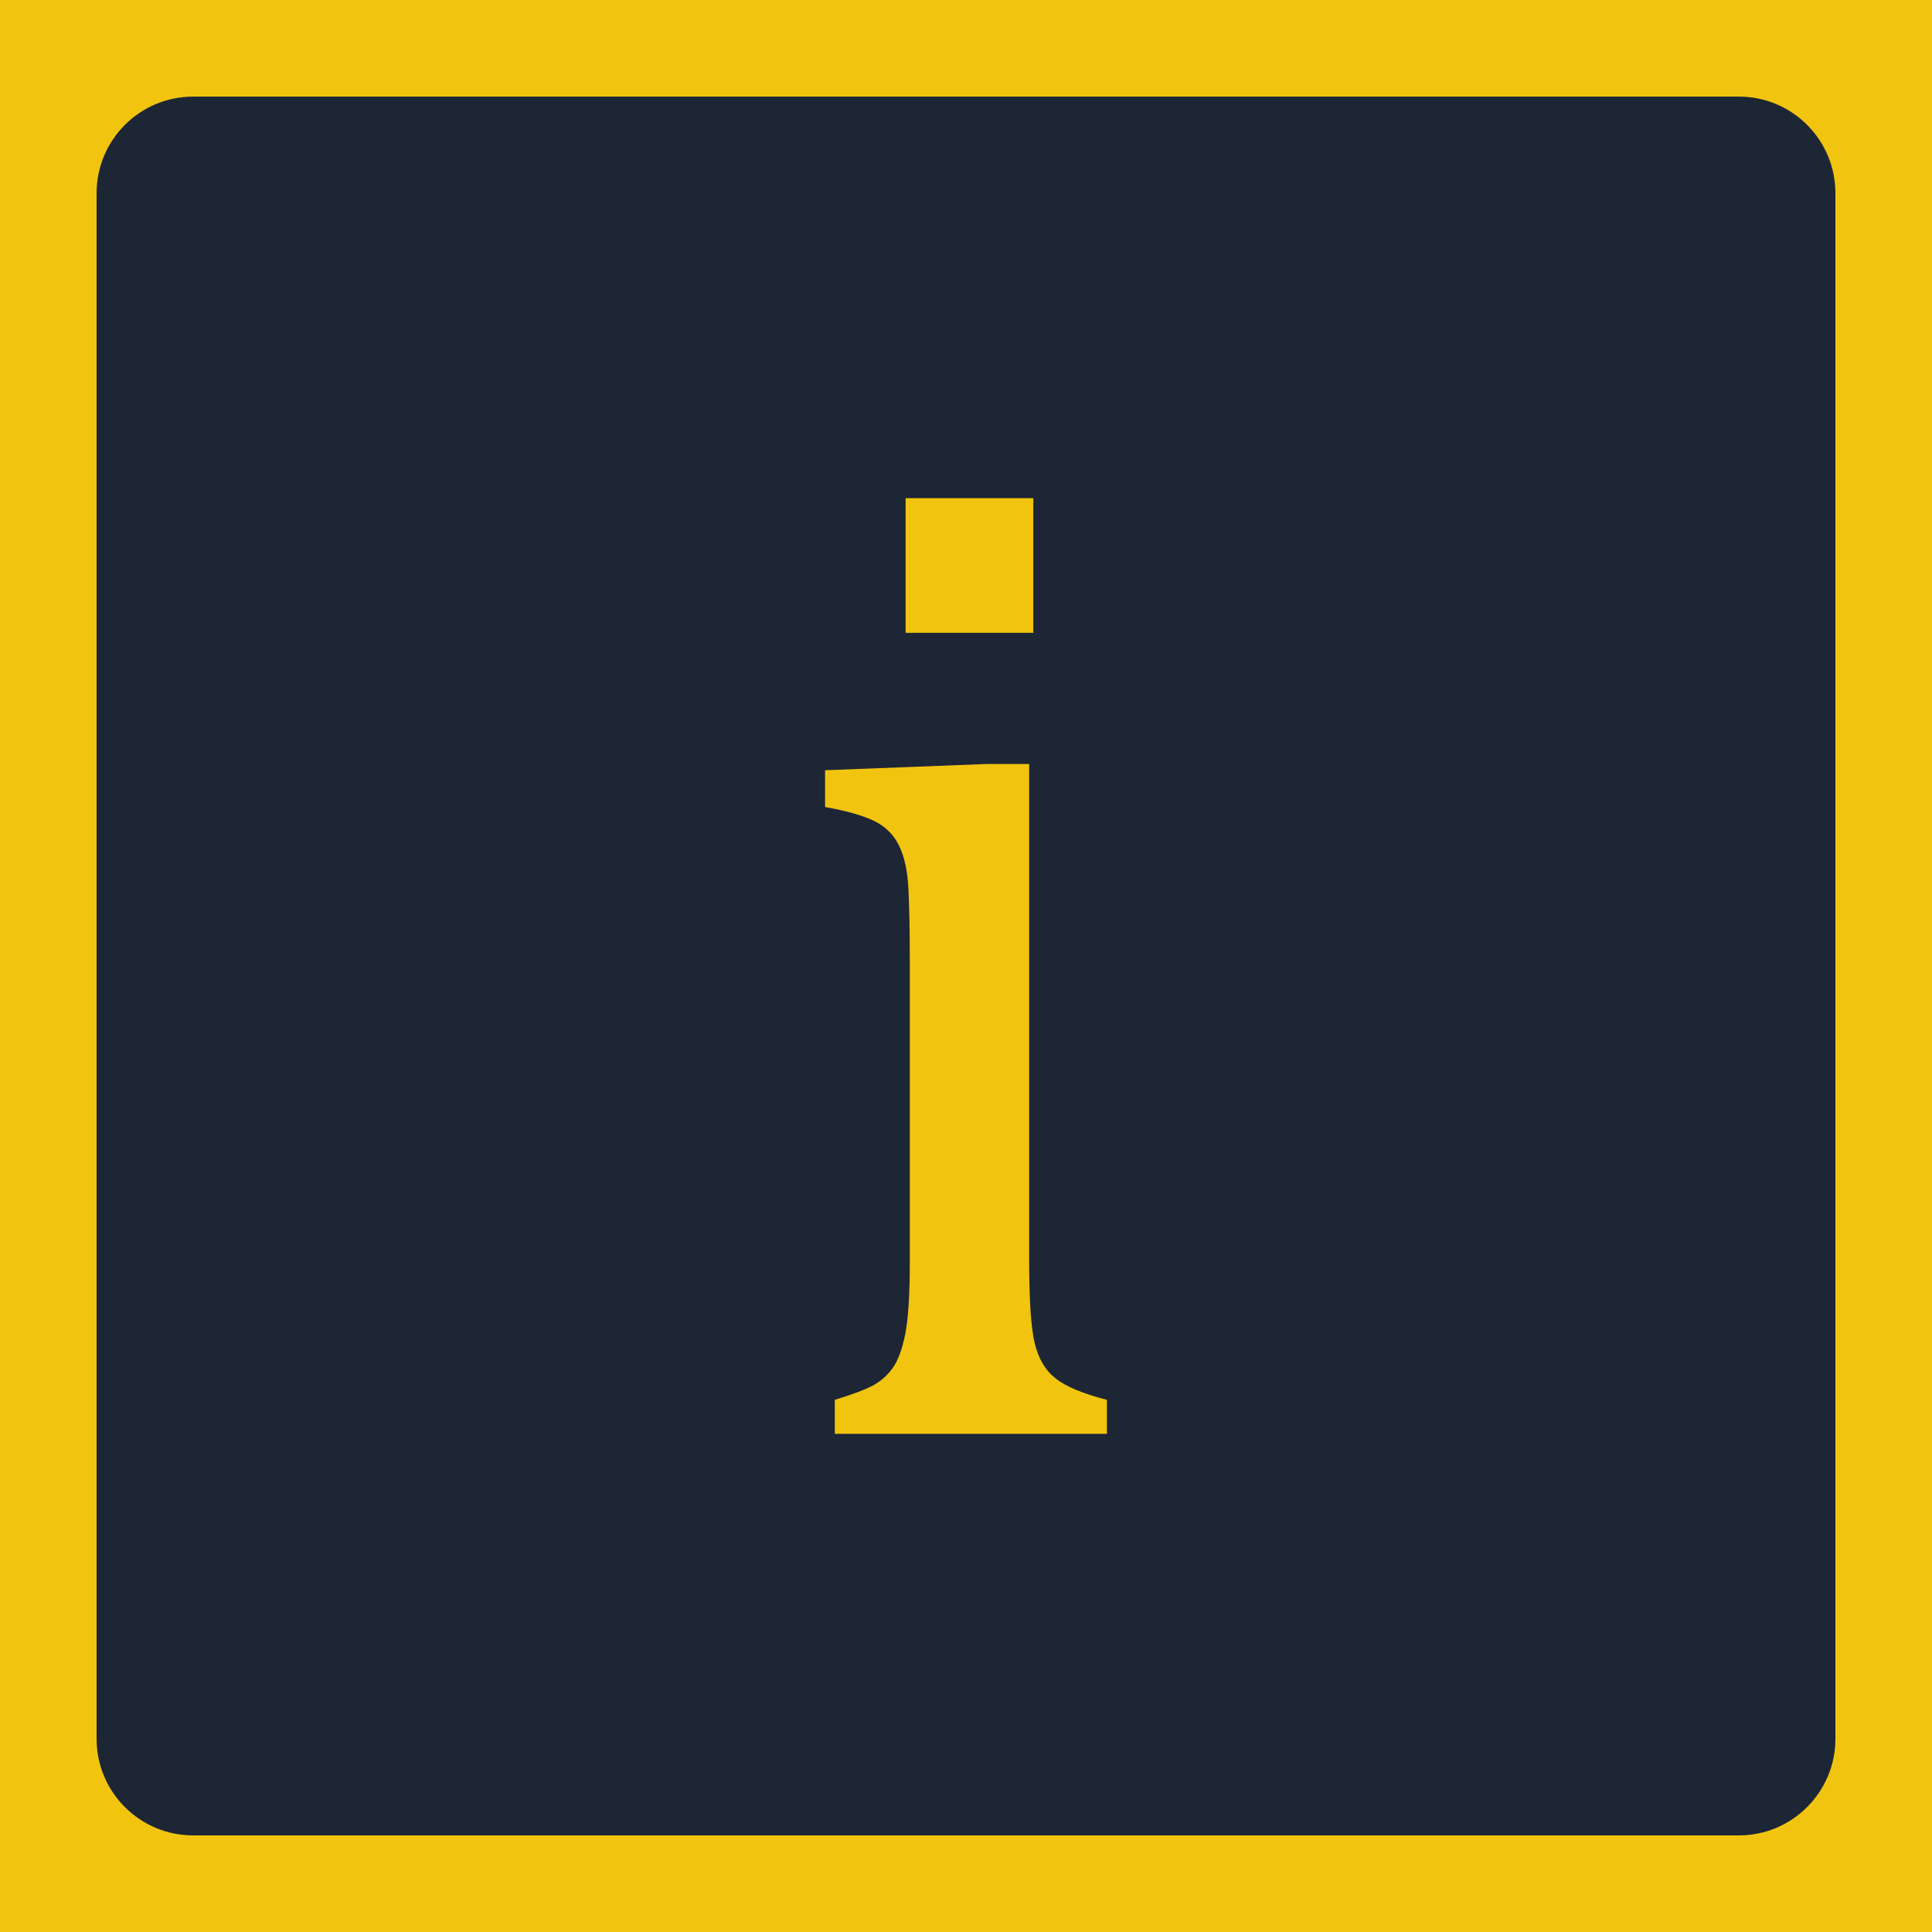
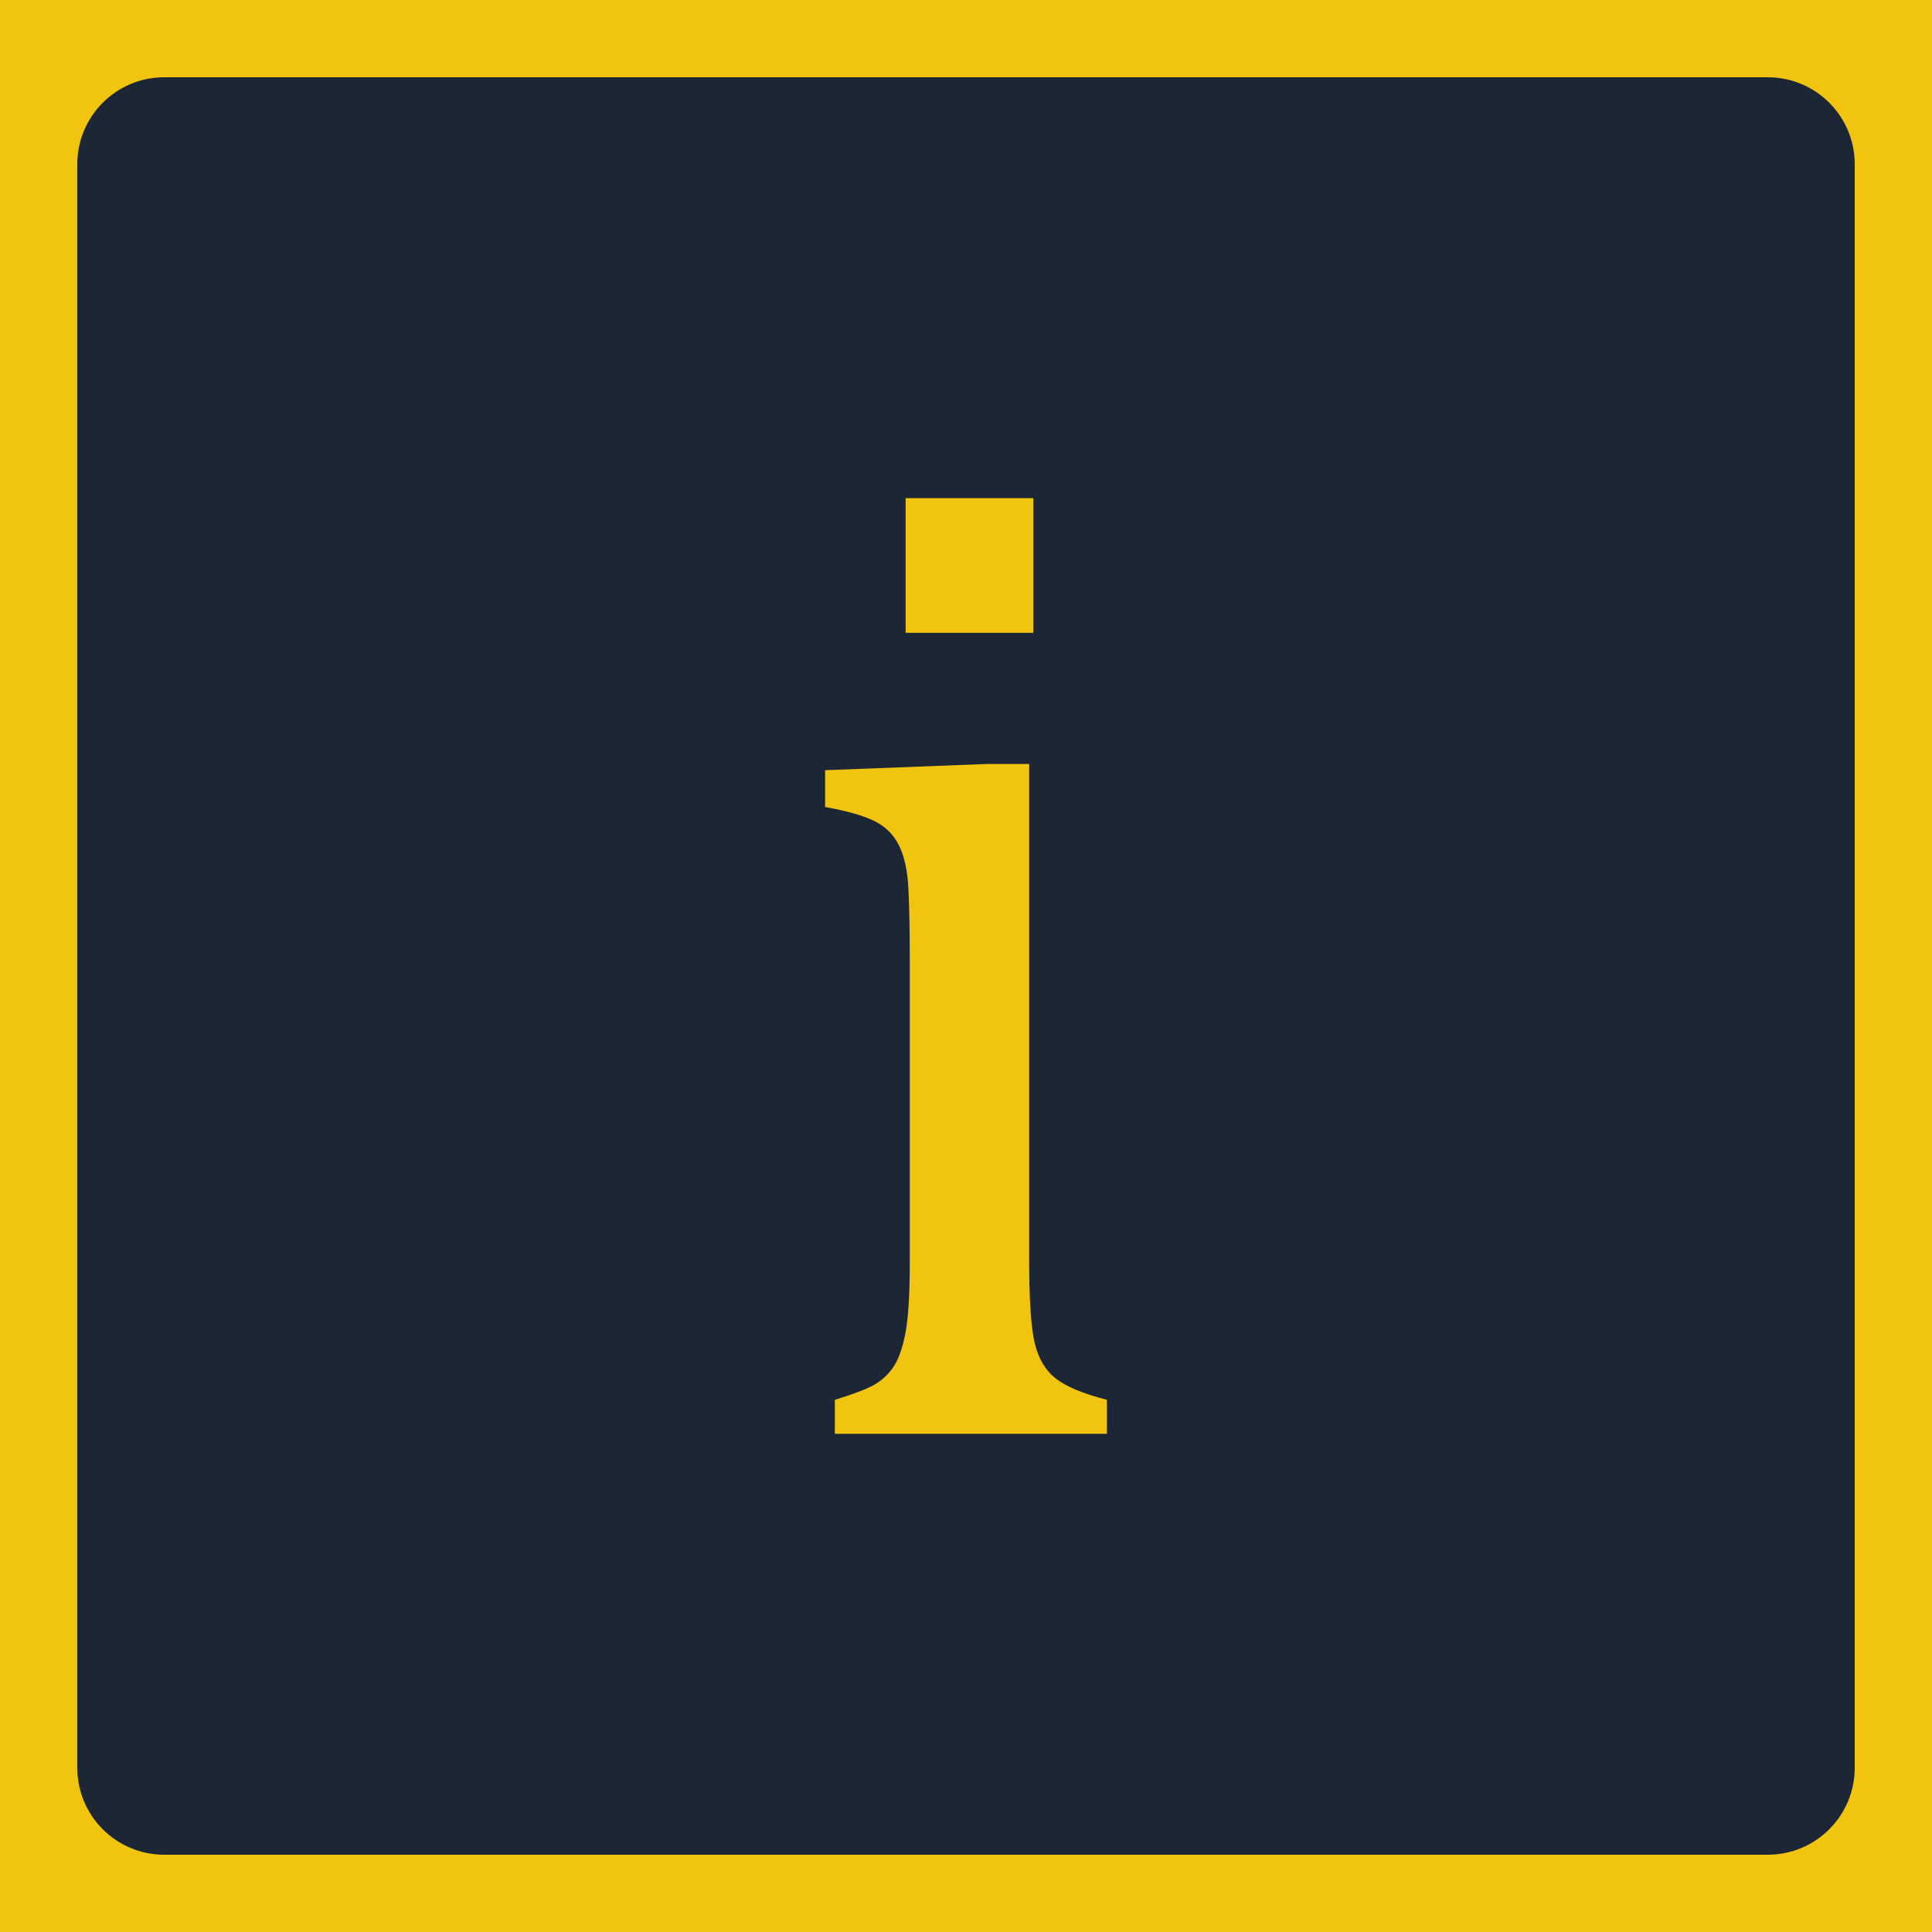
<svg xmlns="http://www.w3.org/2000/svg" id="Calque_1" data-name="Calque 1" viewBox="0 0 1000 1000">
  <defs>
    <style>
      .cls-1 {
        fill: #1d2635;
      }

      .cls-2 {
        fill: #f1c40f;
      }
    </style>
  </defs>
  <rect class="cls-2" width="1000" height="1000" />
-   <rect class="cls-1" x="50" y="50" width="900" height="900" rx="50" ry="50" />
-   <path class="cls-2" d="M432.092,724.556c9.343-2.877,15.991-5.389,19.938-7.544s7.306-5.151,10.064-8.986,4.913-9.699,6.466-17.608c1.553-7.901,2.338-20.239,2.338-37.007v-156.649c0-15.334-.238-27.664-.721-37.007-.483-9.343-2.155-16.823-5.032-22.458-2.877-5.626-7.243-9.818-13.115-12.576-5.864-2.758-14.193-5.087-24.97-7.005v-19.042l83.713-3.233h21.919v256.892c0,20.595.959,34.907,2.877,42.934,1.918,8.027,5.571,14.129,10.959,18.321,5.389,4.192,14.192,7.845,26.412,10.959v17.608h-140.839v-17.608h-.008v.008ZM534.847,257.844v69.703h-66.105v-69.703h66.105Z" />
+   <rect class="cls-1" x="40" y="40" width="920" height="920" rx="45" ry="45" />
+   <path class="cls-2" d="M432.09,724.56c9.34-2.88,15.99-5.39,19.94-7.54s7.31-5.15,10.06-8.99,4.91-9.7,6.47-17.61c1.55-7.9,2.34-20.24,2.34-37.01v-156.65c0-15.33-.24-27.66-.72-37.01-.48-9.34-2.16-16.82-5.03-22.46-2.88-5.63-7.24-9.82-13.11-12.58-5.86-2.76-14.19-5.09-24.97-7.01v-19.04l83.71-3.23h21.92v256.89c0,20.6.96,34.91,2.88,42.93,1.92,8.03,5.57,14.13,10.96,18.32s14.19,7.85,26.41,10.96v17.61h-140.84v-17.61h0l-.02.03ZM534.85,257.84v69.7h-66.1v-69.7h66.1Z" />
</svg>
